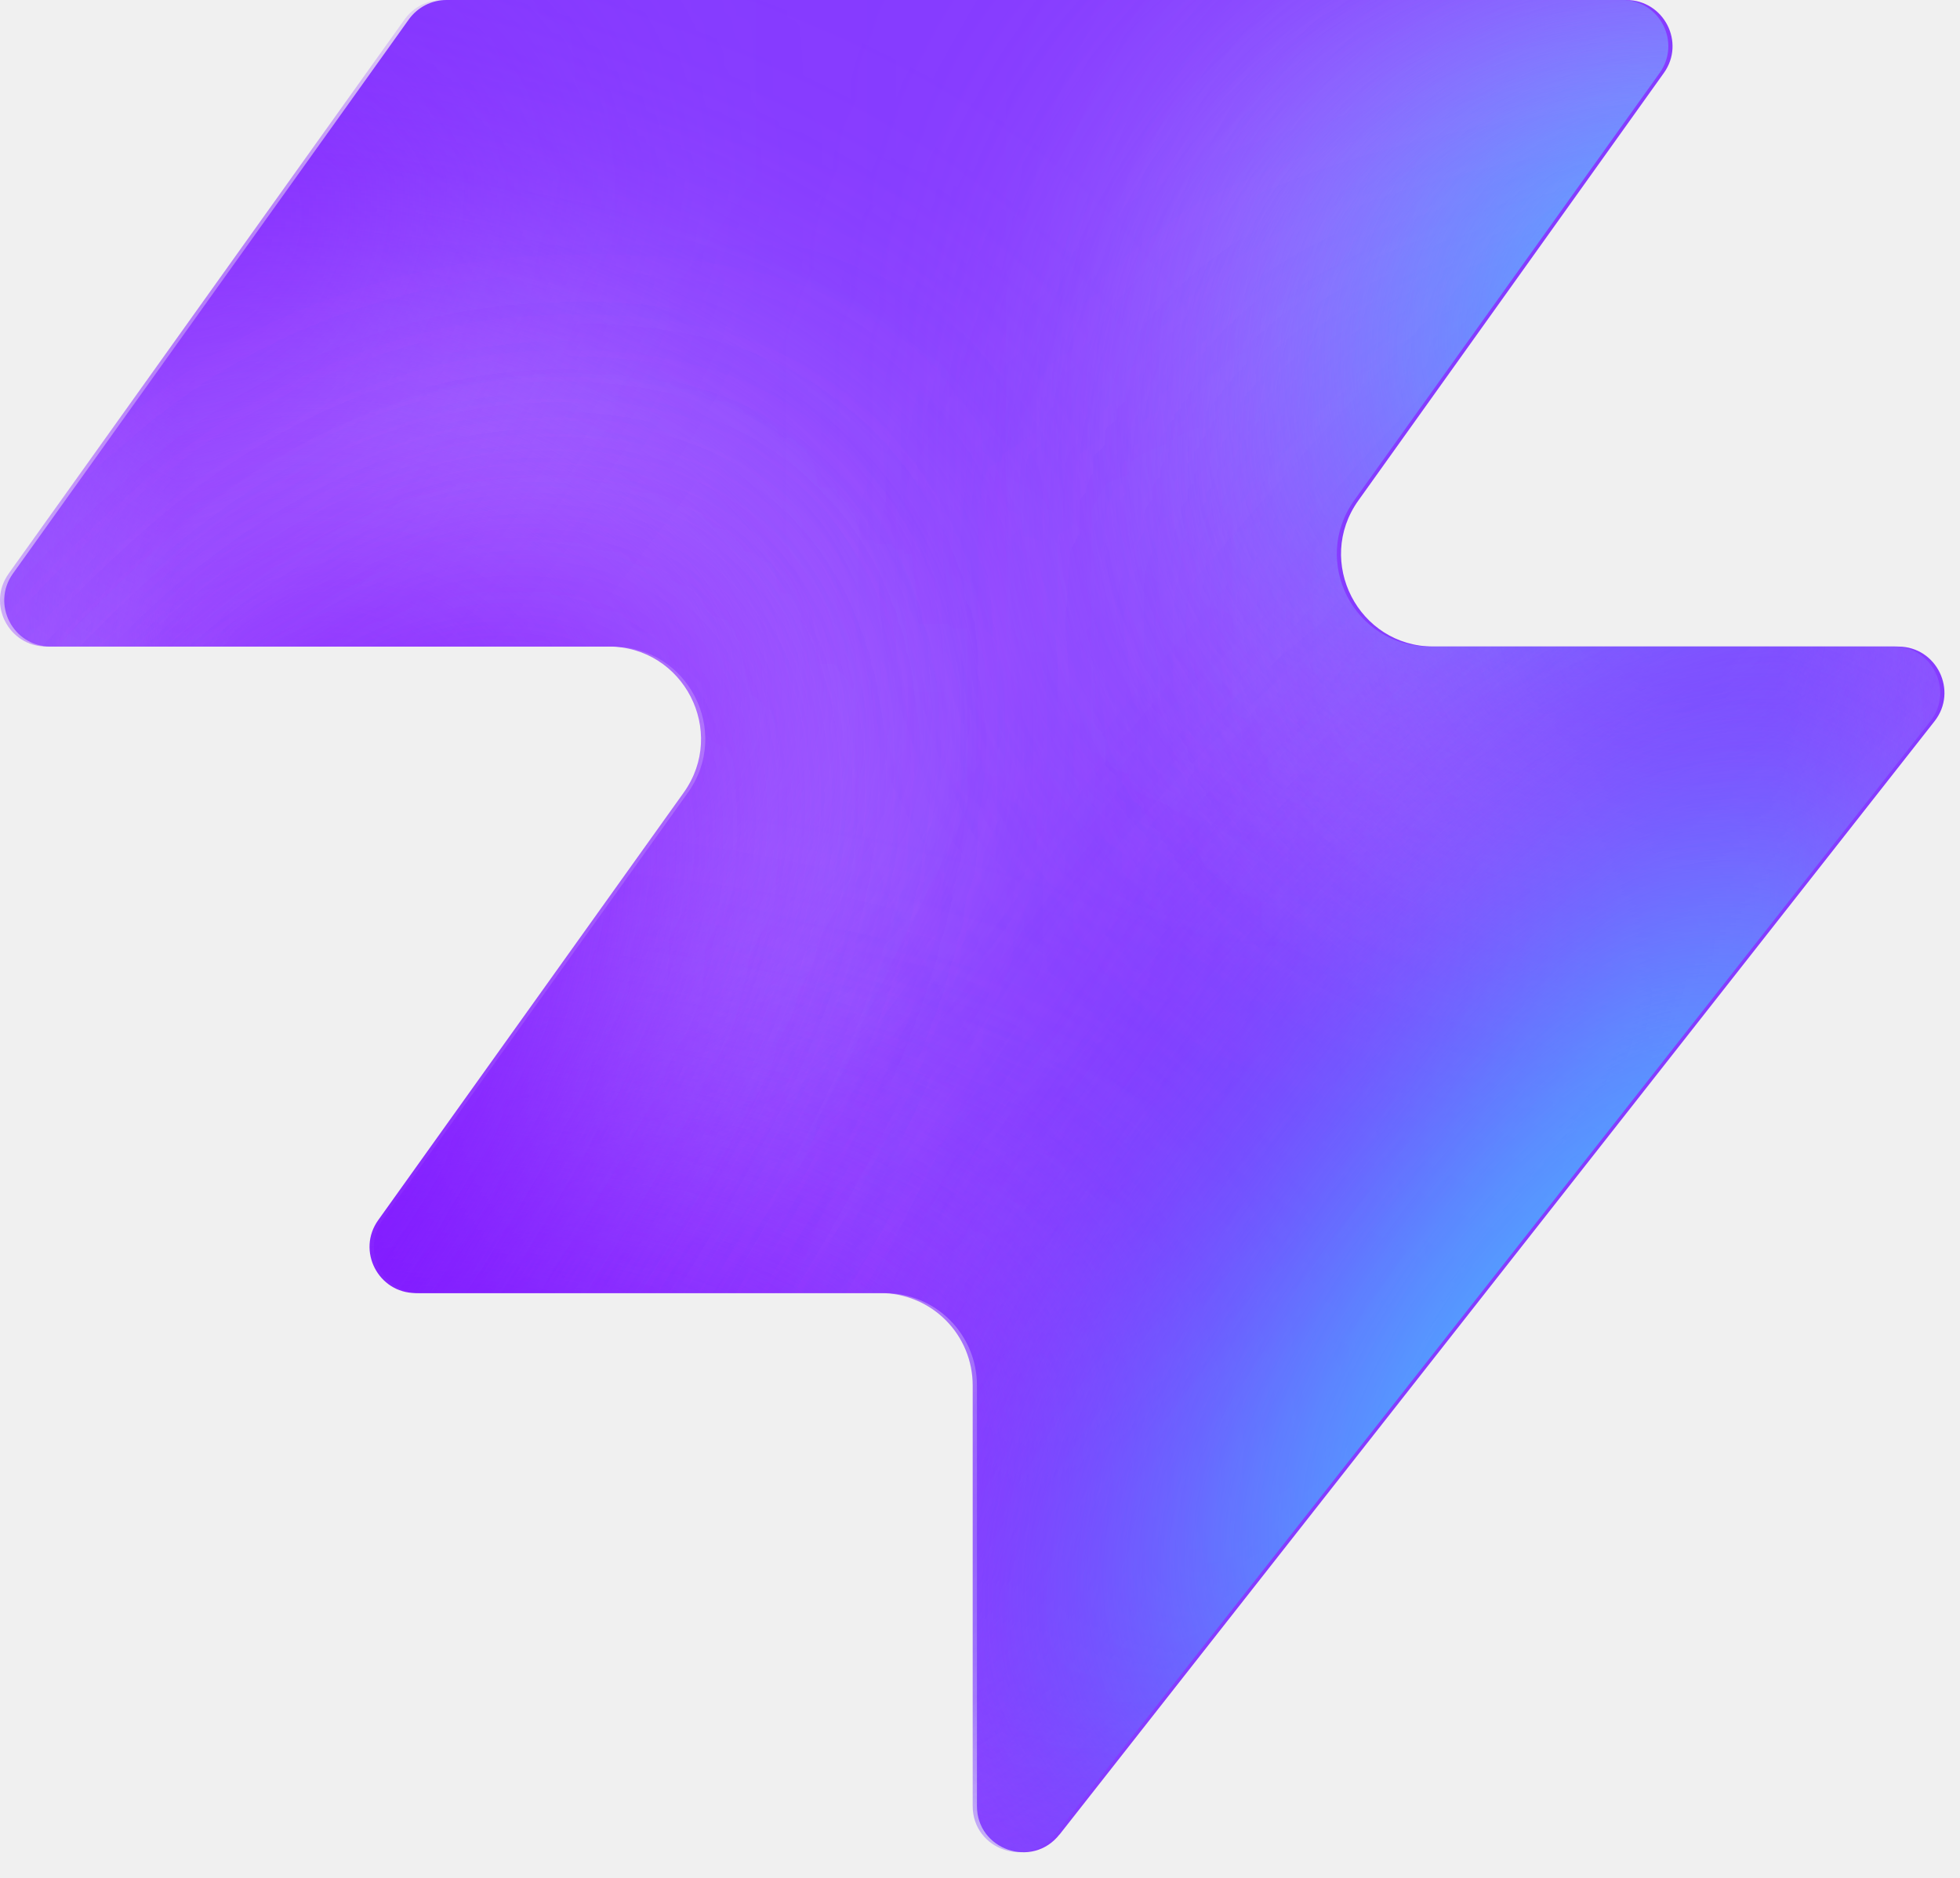
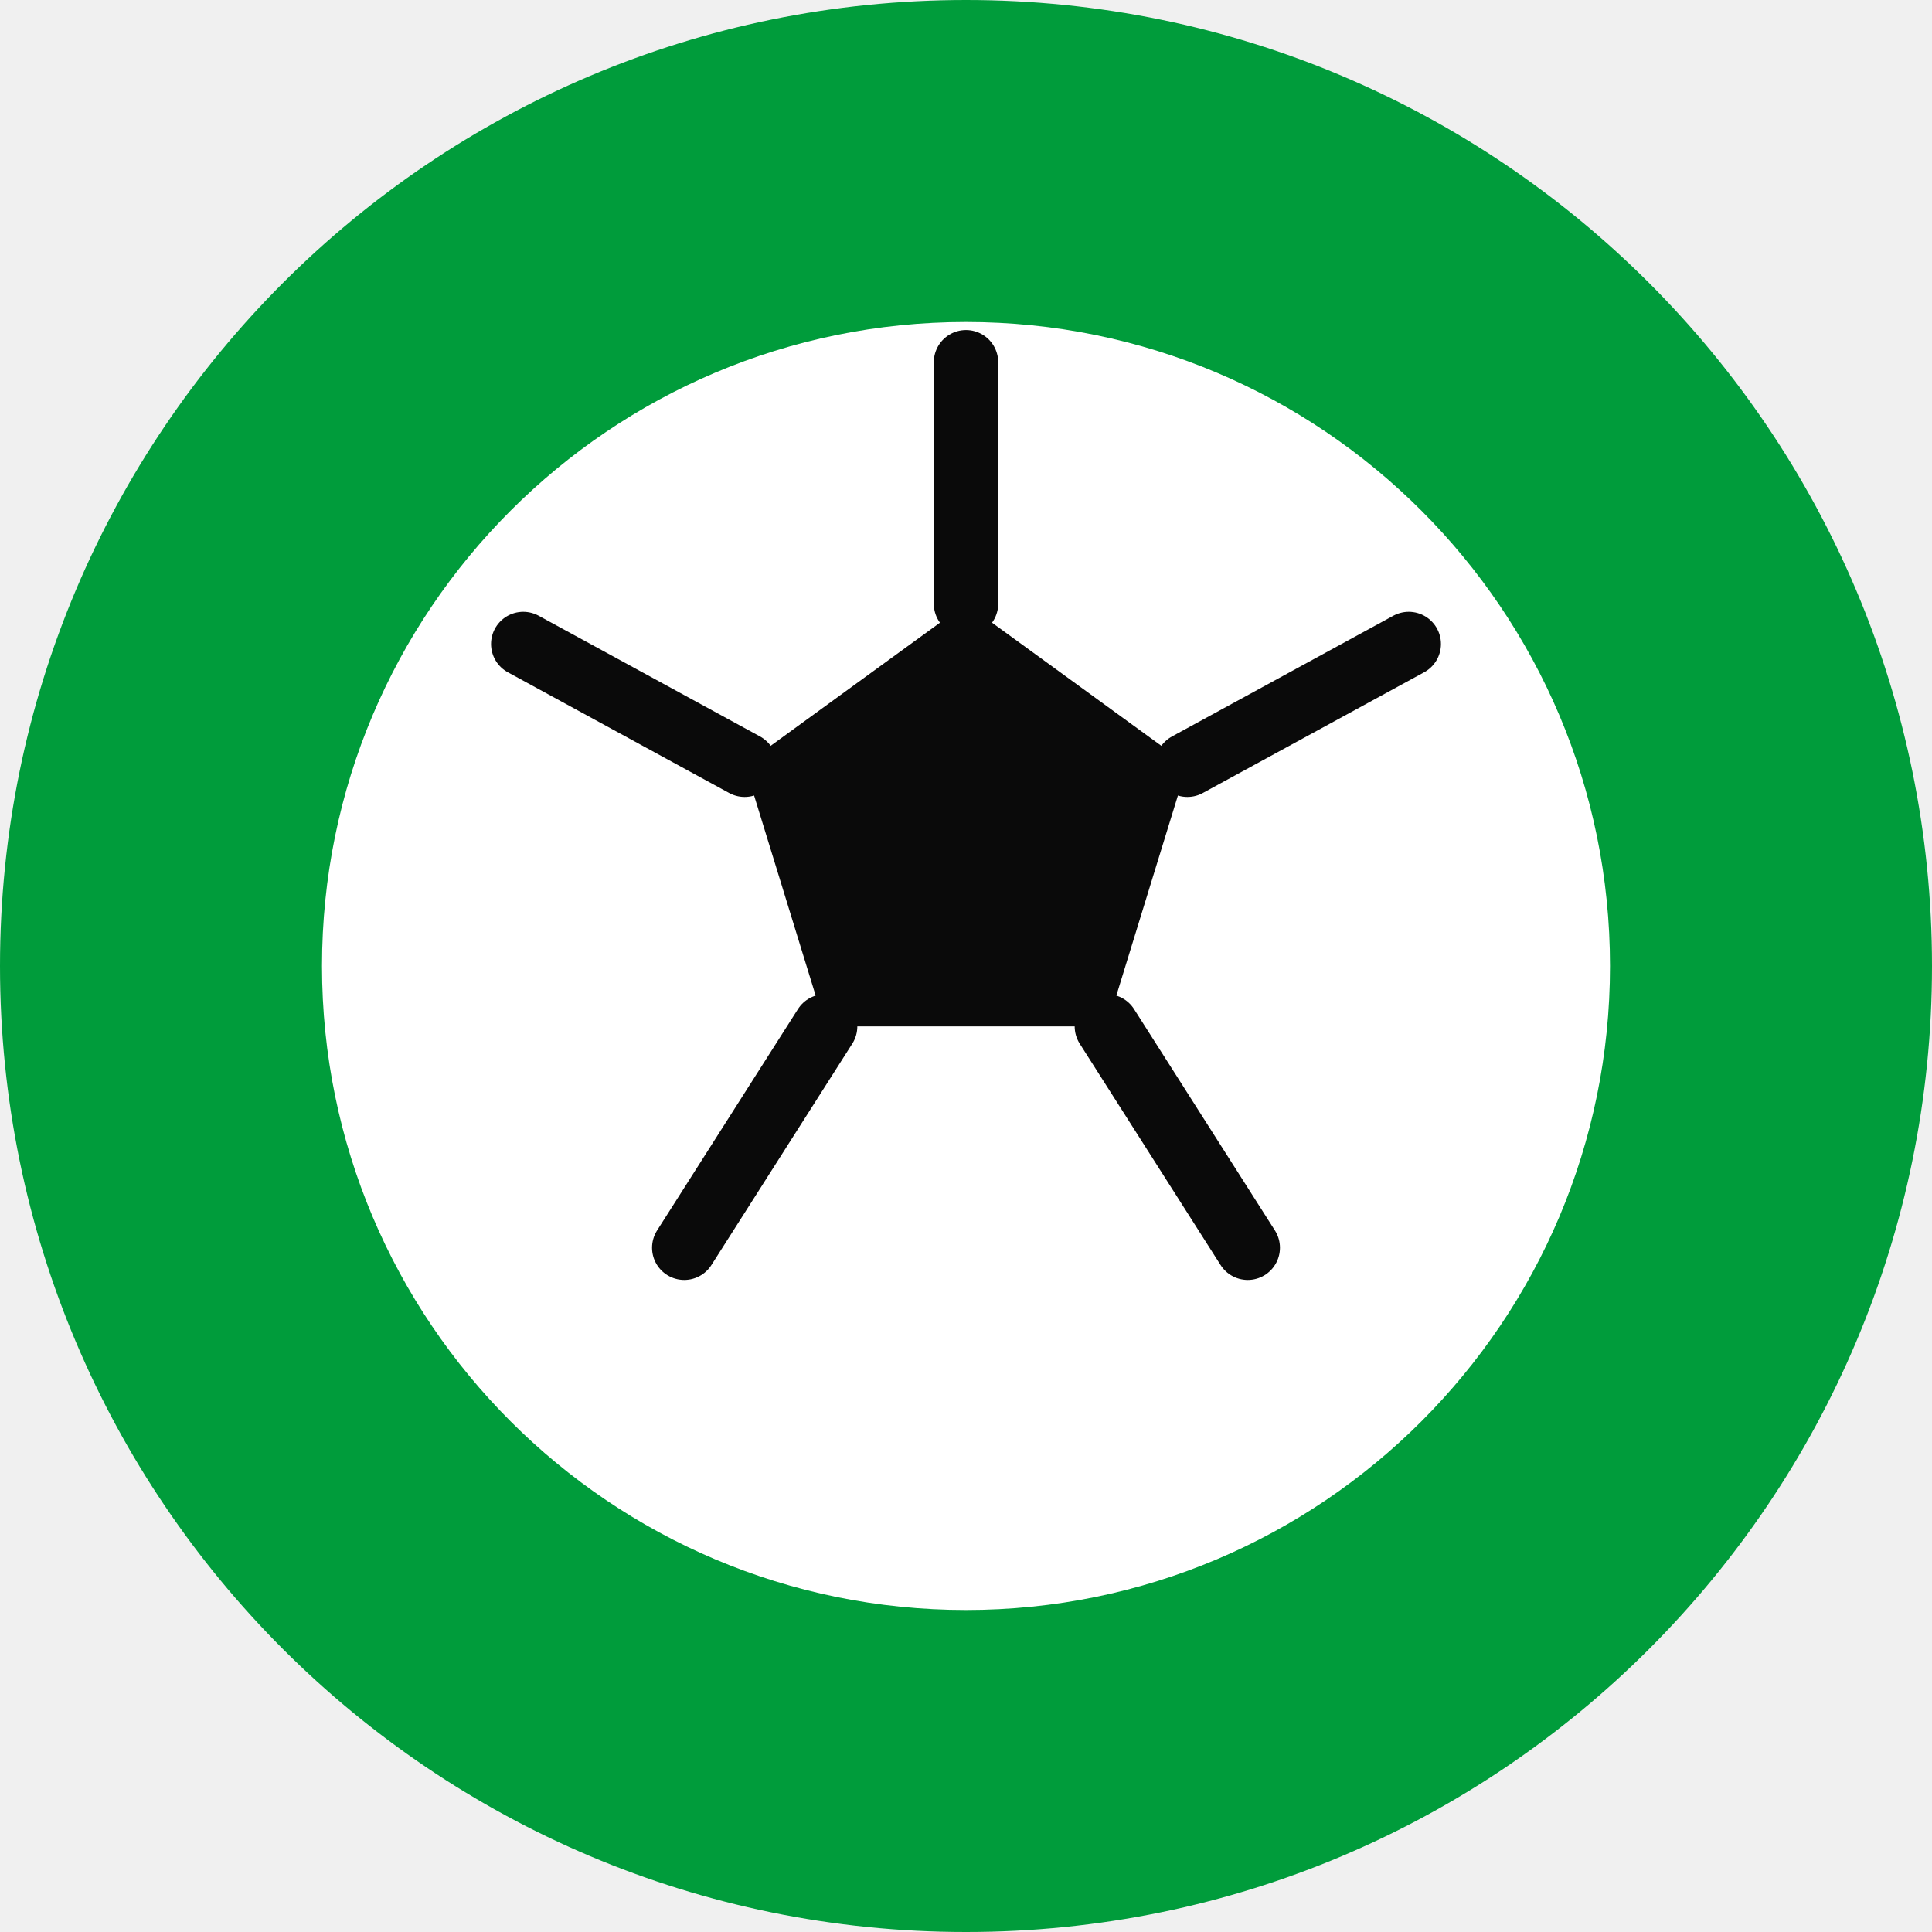
- <svg xmlns="http://www.w3.org/2000/svg" width="48" height="46" fill="none" viewBox="0 0 48 46">
-   <path fill="#863bff" d="M25.946 44.938c-.664.845-2.021.375-2.021-.698V33.937a2.26 2.26 0 0 0-2.262-2.262H10.287c-.92 0-1.456-1.04-.92-1.788l7.48-10.471c1.07-1.497 0-3.578-1.842-3.578H1.237c-.92 0-1.456-1.04-.92-1.788L10.013.474c.214-.297.556-.474.92-.474h28.894c.92 0 1.456 1.04.92 1.788l-7.48 10.471c-1.07 1.498 0 3.579 1.842 3.579h11.377c.943 0 1.473 1.088.89 1.83L25.947 44.94z" style="fill:#863bff;fill:color(display-p3 .525 .23 1);fill-opacity:1" />
-   <mask id="a" width="48" height="46" x="0" y="0" maskUnits="userSpaceOnUse" style="mask-type:alpha">
-     <path fill="#000" d="M25.842 44.938c-.664.844-2.021.375-2.021-.698V33.937a2.26 2.26 0 0 0-2.262-2.262H10.183c-.92 0-1.456-1.04-.92-1.788l7.48-10.471c1.07-1.498 0-3.579-1.842-3.579H1.133c-.92 0-1.456-1.04-.92-1.787L9.91.473c.214-.297.556-.474.92-.474h28.894c.92 0 1.456 1.04.92 1.788l-7.48 10.471c-1.07 1.498 0 3.578 1.842 3.578h11.377c.943 0 1.473 1.088.89 1.832L25.843 44.94z" style="fill:#000;fill-opacity:1" />
-   </mask>
-   <g mask="url(#a)">
-     <g filter="url(#b)">
-       <ellipse cx="5.508" cy="14.704" fill="#ede6ff" rx="5.508" ry="14.704" style="fill:#ede6ff;fill:color(display-p3 .927 .903 1);fill-opacity:1" transform="matrix(.00324 1 1 -.00324 -4.47 31.516)" />
-     </g>
-     <g filter="url(#c)">
-       <ellipse cx="10.399" cy="29.851" fill="#ede6ff" rx="10.399" ry="29.851" style="fill:#ede6ff;fill:color(display-p3 .927 .903 1);fill-opacity:1" transform="matrix(.00324 1 1 -.00324 -39.328 7.883)" />
-     </g>
-     <g filter="url(#d)">
-       <ellipse cx="5.508" cy="30.487" fill="#7e14ff" rx="5.508" ry="30.487" style="fill:#7e14ff;fill:color(display-p3 .492 .077 1);fill-opacity:1" transform="rotate(89.814 -25.913 -14.639)scale(1 -1)" />
-     </g>
-     <g filter="url(#e)">
-       <ellipse cx="5.508" cy="30.599" fill="#7e14ff" rx="5.508" ry="30.599" style="fill:#7e14ff;fill:color(display-p3 .492 .077 1);fill-opacity:1" transform="rotate(89.814 -32.644 -3.334)scale(1 -1)" />
-     </g>
-     <g filter="url(#f)">
-       <ellipse cx="5.508" cy="30.599" fill="#7e14ff" rx="5.508" ry="30.599" style="fill:#7e14ff;fill:color(display-p3 .492 .077 1);fill-opacity:1" transform="matrix(.00324 1 1 -.00324 -34.34 30.47)" />
-     </g>
-     <g filter="url(#g)">
-       <ellipse cx="14.072" cy="22.078" fill="#ede6ff" rx="14.072" ry="22.078" style="fill:#ede6ff;fill:color(display-p3 .927 .903 1);fill-opacity:1" transform="rotate(93.35 24.506 48.493)scale(-1 1)" />
-     </g>
-     <g filter="url(#h)">
-       <ellipse cx="3.47" cy="21.501" fill="#7e14ff" rx="3.47" ry="21.501" style="fill:#7e14ff;fill:color(display-p3 .492 .077 1);fill-opacity:1" transform="rotate(89.009 28.708 47.59)scale(-1 1)" />
-     </g>
-     <g filter="url(#i)">
-       <ellipse cx="3.47" cy="21.501" fill="#7e14ff" rx="3.47" ry="21.501" style="fill:#7e14ff;fill:color(display-p3 .492 .077 1);fill-opacity:1" transform="rotate(89.009 28.708 47.59)scale(-1 1)" />
-     </g>
-     <g filter="url(#j)">
-       <ellipse cx=".387" cy="8.972" fill="#7e14ff" rx="4.407" ry="29.108" style="fill:#7e14ff;fill:color(display-p3 .492 .077 1);fill-opacity:1" transform="rotate(39.51 .387 8.972)" />
-     </g>
-     <g filter="url(#k)">
-       <ellipse cx="47.523" cy="-6.092" fill="#7e14ff" rx="4.407" ry="29.108" style="fill:#7e14ff;fill:color(display-p3 .492 .077 1);fill-opacity:1" transform="rotate(37.892 47.523 -6.092)" />
-     </g>
-     <g filter="url(#l)">
-       <ellipse cx="41.412" cy="6.333" fill="#47bfff" rx="5.971" ry="9.665" style="fill:#47bfff;fill:color(display-p3 .28 .748 1);fill-opacity:1" transform="rotate(37.892 41.412 6.333)" />
-     </g>
-     <g filter="url(#m)">
-       <ellipse cx="-1.879" cy="38.332" fill="#7e14ff" rx="4.407" ry="29.108" style="fill:#7e14ff;fill:color(display-p3 .492 .077 1);fill-opacity:1" transform="rotate(37.892 -1.88 38.332)" />
-     </g>
-     <g filter="url(#n)">
-       <ellipse cx="-1.879" cy="38.332" fill="#7e14ff" rx="4.407" ry="29.108" style="fill:#7e14ff;fill:color(display-p3 .492 .077 1);fill-opacity:1" transform="rotate(37.892 -1.88 38.332)" />
-     </g>
-     <g filter="url(#o)">
-       <ellipse cx="35.651" cy="29.907" fill="#7e14ff" rx="4.407" ry="29.108" style="fill:#7e14ff;fill:color(display-p3 .492 .077 1);fill-opacity:1" transform="rotate(37.892 35.651 29.907)" />
-     </g>
-     <g filter="url(#p)">
-       <ellipse cx="38.418" cy="32.4" fill="#47bfff" rx="5.971" ry="15.297" style="fill:#47bfff;fill:color(display-p3 .28 .748 1);fill-opacity:1" transform="rotate(37.892 38.418 32.4)" />
-     </g>
-   </g>
-   <defs>
-     <filter id="b" width="60.045" height="41.654" x="-19.77" y="16.149" color-interpolation-filters="sRGB" filterUnits="userSpaceOnUse">
-       <feFlood flood-opacity="0" result="BackgroundImageFix" />
-       <feBlend in="SourceGraphic" in2="BackgroundImageFix" result="shape" />
-       <feGaussianBlur result="effect1_foregroundBlur_2002_17158" stdDeviation="7.659" />
-     </filter>
-     <filter id="c" width="90.34" height="51.437" x="-54.613" y="-7.533" color-interpolation-filters="sRGB" filterUnits="userSpaceOnUse">
-       <feFlood flood-opacity="0" result="BackgroundImageFix" />
-       <feBlend in="SourceGraphic" in2="BackgroundImageFix" result="shape" />
-       <feGaussianBlur result="effect1_foregroundBlur_2002_17158" stdDeviation="7.659" />
-     </filter>
-     <filter id="d" width="79.355" height="29.4" x="-49.64" y="2.03" color-interpolation-filters="sRGB" filterUnits="userSpaceOnUse">
-       <feFlood flood-opacity="0" result="BackgroundImageFix" />
-       <feBlend in="SourceGraphic" in2="BackgroundImageFix" result="shape" />
-       <feGaussianBlur result="effect1_foregroundBlur_2002_17158" stdDeviation="4.596" />
-     </filter>
-     <filter id="e" width="79.579" height="29.4" x="-45.045" y="20.029" color-interpolation-filters="sRGB" filterUnits="userSpaceOnUse">
-       <feFlood flood-opacity="0" result="BackgroundImageFix" />
-       <feBlend in="SourceGraphic" in2="BackgroundImageFix" result="shape" />
-       <feGaussianBlur result="effect1_foregroundBlur_2002_17158" stdDeviation="4.596" />
-     </filter>
-     <filter id="f" width="79.579" height="29.4" x="-43.513" y="21.178" color-interpolation-filters="sRGB" filterUnits="userSpaceOnUse">
-       <feFlood flood-opacity="0" result="BackgroundImageFix" />
-       <feBlend in="SourceGraphic" in2="BackgroundImageFix" result="shape" />
-       <feGaussianBlur result="effect1_foregroundBlur_2002_17158" stdDeviation="4.596" />
-     </filter>
-     <filter id="g" width="74.749" height="58.852" x="15.756" y="-17.901" color-interpolation-filters="sRGB" filterUnits="userSpaceOnUse">
-       <feFlood flood-opacity="0" result="BackgroundImageFix" />
-       <feBlend in="SourceGraphic" in2="BackgroundImageFix" result="shape" />
-       <feGaussianBlur result="effect1_foregroundBlur_2002_17158" stdDeviation="7.659" />
-     </filter>
-     <filter id="h" width="61.377" height="25.362" x="23.548" y="2.284" color-interpolation-filters="sRGB" filterUnits="userSpaceOnUse">
-       <feFlood flood-opacity="0" result="BackgroundImageFix" />
-       <feBlend in="SourceGraphic" in2="BackgroundImageFix" result="shape" />
-       <feGaussianBlur result="effect1_foregroundBlur_2002_17158" stdDeviation="4.596" />
-     </filter>
-     <filter id="i" width="61.377" height="25.362" x="23.548" y="2.284" color-interpolation-filters="sRGB" filterUnits="userSpaceOnUse">
-       <feFlood flood-opacity="0" result="BackgroundImageFix" />
-       <feBlend in="SourceGraphic" in2="BackgroundImageFix" result="shape" />
-       <feGaussianBlur result="effect1_foregroundBlur_2002_17158" stdDeviation="4.596" />
-     </filter>
-     <filter id="j" width="56.045" height="63.649" x="-27.636" y="-22.853" color-interpolation-filters="sRGB" filterUnits="userSpaceOnUse">
-       <feFlood flood-opacity="0" result="BackgroundImageFix" />
-       <feBlend in="SourceGraphic" in2="BackgroundImageFix" result="shape" />
-       <feGaussianBlur result="effect1_foregroundBlur_2002_17158" stdDeviation="4.596" />
-     </filter>
-     <filter id="k" width="54.814" height="64.646" x="20.116" y="-38.415" color-interpolation-filters="sRGB" filterUnits="userSpaceOnUse">
-       <feFlood flood-opacity="0" result="BackgroundImageFix" />
-       <feBlend in="SourceGraphic" in2="BackgroundImageFix" result="shape" />
-       <feGaussianBlur result="effect1_foregroundBlur_2002_17158" stdDeviation="4.596" />
-     </filter>
-     <filter id="l" width="33.541" height="35.313" x="24.641" y="-11.323" color-interpolation-filters="sRGB" filterUnits="userSpaceOnUse">
-       <feFlood flood-opacity="0" result="BackgroundImageFix" />
-       <feBlend in="SourceGraphic" in2="BackgroundImageFix" result="shape" />
-       <feGaussianBlur result="effect1_foregroundBlur_2002_17158" stdDeviation="4.596" />
-     </filter>
-     <filter id="m" width="54.814" height="64.646" x="-29.286" y="6.009" color-interpolation-filters="sRGB" filterUnits="userSpaceOnUse">
-       <feFlood flood-opacity="0" result="BackgroundImageFix" />
-       <feBlend in="SourceGraphic" in2="BackgroundImageFix" result="shape" />
-       <feGaussianBlur result="effect1_foregroundBlur_2002_17158" stdDeviation="4.596" />
-     </filter>
-     <filter id="n" width="54.814" height="64.646" x="-29.286" y="6.009" color-interpolation-filters="sRGB" filterUnits="userSpaceOnUse">
-       <feFlood flood-opacity="0" result="BackgroundImageFix" />
-       <feBlend in="SourceGraphic" in2="BackgroundImageFix" result="shape" />
-       <feGaussianBlur result="effect1_foregroundBlur_2002_17158" stdDeviation="4.596" />
-     </filter>
-     <filter id="o" width="54.814" height="64.646" x="8.244" y="-2.416" color-interpolation-filters="sRGB" filterUnits="userSpaceOnUse">
-       <feFlood flood-opacity="0" result="BackgroundImageFix" />
-       <feBlend in="SourceGraphic" in2="BackgroundImageFix" result="shape" />
-       <feGaussianBlur result="effect1_foregroundBlur_2002_17158" stdDeviation="4.596" />
-     </filter>
-     <filter id="p" width="39.409" height="43.623" x="18.713" y="10.588" color-interpolation-filters="sRGB" filterUnits="userSpaceOnUse">
-       <feFlood flood-opacity="0" result="BackgroundImageFix" />
-       <feBlend in="SourceGraphic" in2="BackgroundImageFix" result="shape" />
-       <feGaussianBlur result="effect1_foregroundBlur_2002_17158" stdDeviation="4.596" />
-     </filter>
-   </defs>
+ <svg xmlns="http://www.w3.org/2000/svg" viewBox="0 0 48 48">
+   <circle cx="24" cy="24" r="24" fill="#009C3B" />
+   <circle cx="24" cy="24" r="16" fill="#FFFFFF" />
+   <polygon points="24,15 29.5,19 27.5,25.5 20.5,25.5 18.5,19" fill="#0A0A0A" />
+   <path d="M24 15 L24 9 M29.5 19 L35 16 M27.5 25.5 L31 31 M20.5 25.5 L17 31 M18.5 19 L13 16" stroke="#0A0A0A" stroke-width="1.6" stroke-linecap="round" fill="none" />
</svg>
